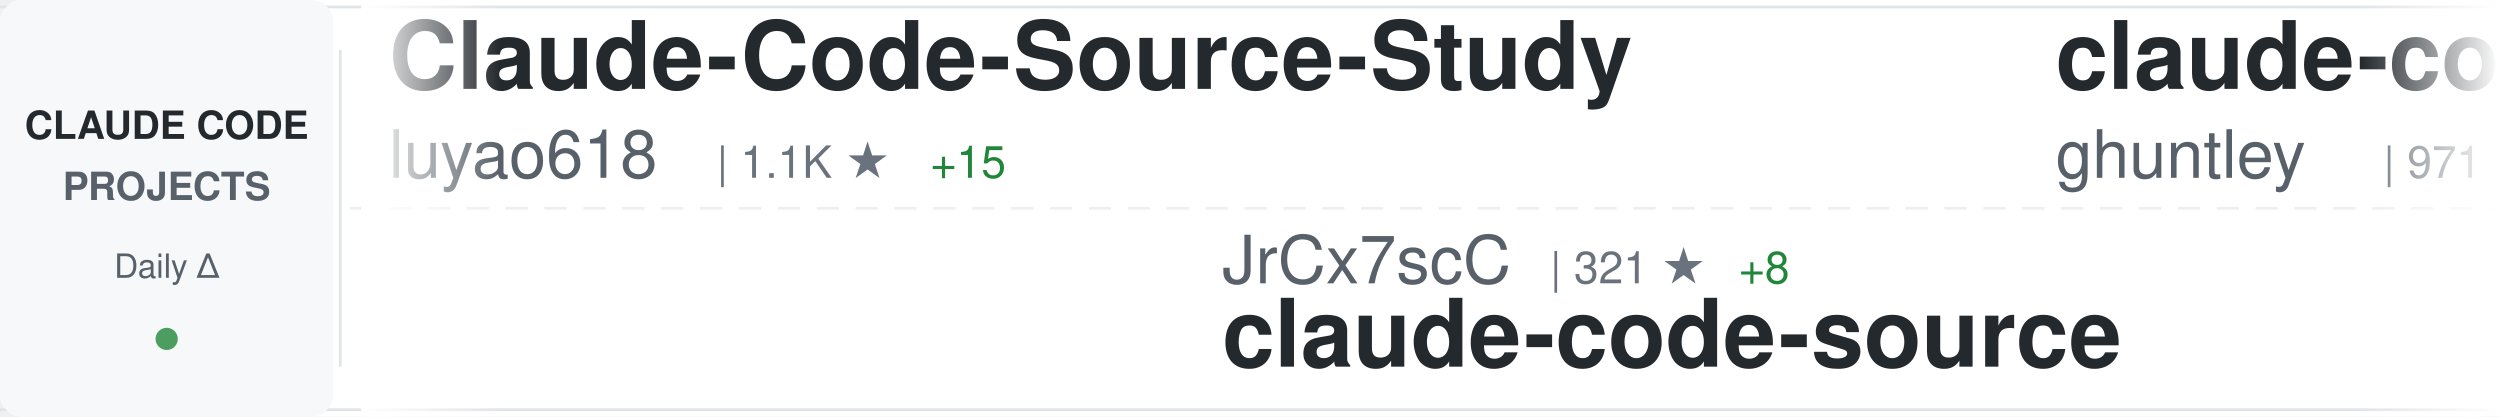
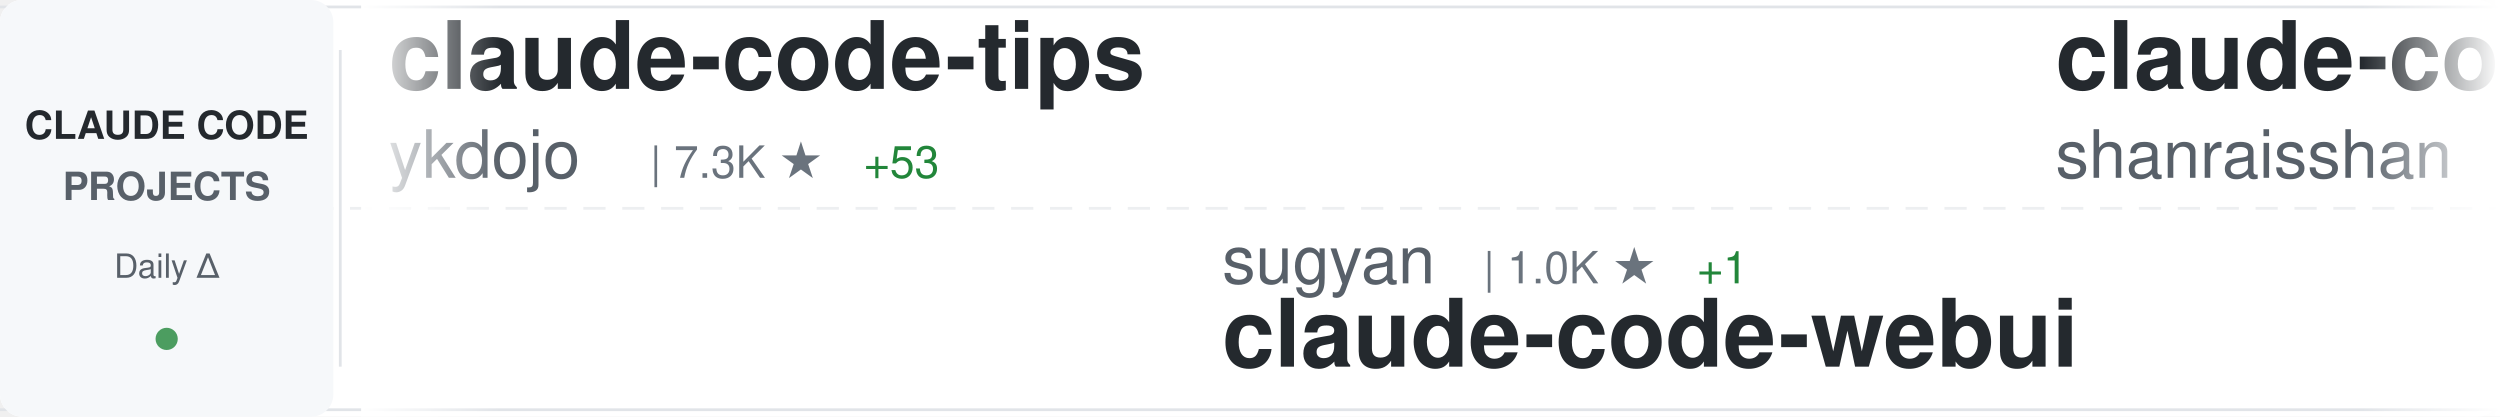
<svg xmlns="http://www.w3.org/2000/svg" width="900" height="150">
  <defs>
    <linearGradient id="awesomeLeftFade" x1="0%" y1="0%" x2="100%" y2="0%">
      <stop offset="0%" style="stop-color:#ffffff;stop-opacity:1" />
      <stop offset="100%" style="stop-color:#ffffff;stop-opacity:0" />
    </linearGradient>
    <linearGradient id="awesomeRightFade" x1="0%" y1="0%" x2="100%" y2="0%">
      <stop offset="0%" style="stop-color:#ffffff;stop-opacity:0" />
      <stop offset="100%" style="stop-color:#ffffff;stop-opacity:1" />
    </linearGradient>
  </defs>
  <rect width="900" height="150" fill="#ffffff" rx="8" />
  <rect x="0" y="2" width="900" height="1" fill="#e1e4e8" />
  <rect x="0" y="147" width="900" height="1" fill="#e1e4e8" />
  <line x1="0" y1="75" x2="900" y2="75" stroke="#e1e4e8" stroke-width="1" stroke-dasharray="8 6" opacity="0.6" />
  <rect x="0" y="0" width="120" height="150" fill="#f6f8fa" rx="8" />
  <text x="60" y="50" font-family="-apple-system, BlinkMacSystemFont, 'Segoe UI', Helvetica, Arial, sans-serif" font-size="14" font-weight="600" fill="#24292e" text-anchor="middle">CLAUDE CODE</text>
  <text x="60" y="72" font-family="-apple-system, BlinkMacSystemFont, 'Segoe UI', Helvetica, Arial, sans-serif" font-size="14" font-weight="600" fill="#586069" text-anchor="middle">PROJECTS</text>
  <text x="60" y="100" font-family="-apple-system, BlinkMacSystemFont, 'Segoe UI', Helvetica, Arial, sans-serif" font-size="12" font-weight="500" fill="#586069" text-anchor="middle">Daily Δ</text>
  <circle cx="60" cy="122" r="4" fill="#22863a" opacity="0.8" />
  <rect x="122" y="18" width="1" height="114" fill="#e1e4e8" />
  <clipPath id="awesomeTickerClip">
    <rect x="130" y="0" width="770" height="150" />
  </clipPath>
  <g clip-path="url(#awesomeTickerClip)">
    <g id="awesomeTickerItems">
      <animateTransform attributeName="transform" attributeType="XML" type="translate" from="0 0" to="-3000 0" dur="54s" repeatCount="indefinite" />
      <g transform="translate(0, 0)">
-         <text x="140" y="32" font-family="-apple-system, BlinkMacSystemFont, 'Segoe UI', Helvetica, Arial, sans-serif" font-size="34" font-weight="600" fill="#24292e">Claude-Code-Source-Study</text>
-         <text x="140" y="64" font-family="-apple-system, BlinkMacSystemFont, 'Segoe UI', Helvetica, Arial, sans-serif" font-size="24" font-weight="400" fill="#586069">luyao618</text>
-         <text x="258" y="64" font-family="-apple-system, BlinkMacSystemFont, 'Segoe UI', Helvetica, Arial, sans-serif" font-size="16" font-weight="500" fill="#6a737d">| 1.1K ★</text>
-         <text x="335" y="64" font-family="-apple-system, BlinkMacSystemFont, 'Segoe UI', Helvetica, Arial, sans-serif" font-size="16" font-weight="500" fill="#22863a"> +15</text>
+         <text x="140" y="32" font-family="-apple-system, BlinkMacSystemFont, 'Segoe UI', Helvetica, Arial, sans-serif" font-size="34" font-weight="600" fill="#24292e">claude-code-tips</text>
+         <text x="140" y="64" font-family="-apple-system, BlinkMacSystemFont, 'Segoe UI', Helvetica, Arial, sans-serif" font-size="24" font-weight="400" fill="#586069">ykdojo</text>
+         <text x="234" y="64" font-family="-apple-system, BlinkMacSystemFont, 'Segoe UI', Helvetica, Arial, sans-serif" font-size="16" font-weight="500" fill="#6a737d">| 7.3K ★</text>
+         <text x="311" y="64" font-family="-apple-system, BlinkMacSystemFont, 'Segoe UI', Helvetica, Arial, sans-serif" font-size="16" font-weight="500" fill="#22863a"> +53</text>
      </g>
      <g transform="translate(300, 0)">
-         <text x="140" y="102" font-family="-apple-system, BlinkMacSystemFont, 'Segoe UI', Helvetica, Arial, sans-serif" font-size="24" font-weight="400" fill="#586069">JrCx7scC</text>
-         <text x="258" y="102" font-family="-apple-system, BlinkMacSystemFont, 'Segoe UI', Helvetica, Arial, sans-serif" font-size="16" font-weight="500" fill="#6a737d">| 321 ★</text>
-         <text x="326" y="102" font-family="-apple-system, BlinkMacSystemFont, 'Segoe UI', Helvetica, Arial, sans-serif" font-size="16" font-weight="500" fill="#22863a"> +8</text>
-         <text x="140" y="132" font-family="-apple-system, BlinkMacSystemFont, 'Segoe UI', Helvetica, Arial, sans-serif" font-size="34" font-weight="600" fill="#24292e">claude-code-source</text>
+         <text x="140" y="102" font-family="-apple-system, BlinkMacSystemFont, 'Segoe UI', Helvetica, Arial, sans-serif" font-size="24" font-weight="400" fill="#586069">sugyan</text>
+         <text x="234" y="102" font-family="-apple-system, BlinkMacSystemFont, 'Segoe UI', Helvetica, Arial, sans-serif" font-size="16" font-weight="500" fill="#6a737d">| 1.0K ★</text>
+         <text x="311" y="102" font-family="-apple-system, BlinkMacSystemFont, 'Segoe UI', Helvetica, Arial, sans-serif" font-size="16" font-weight="500" fill="#22863a"> +1</text>
+         <text x="140" y="132" font-family="-apple-system, BlinkMacSystemFont, 'Segoe UI', Helvetica, Arial, sans-serif" font-size="34" font-weight="600" fill="#24292e">claude-code-webui</text>
      </g>
      <g transform="translate(600, 0)">
-         <text x="140" y="32" font-family="-apple-system, BlinkMacSystemFont, 'Segoe UI', Helvetica, Arial, sans-serif" font-size="34" font-weight="600" fill="#24292e">claude-code-source-code-...</text>
-         <text x="140" y="64" font-family="-apple-system, BlinkMacSystemFont, 'Segoe UI', Helvetica, Arial, sans-serif" font-size="24" font-weight="400" fill="#586069">ghuntley</text>
-         <text x="258" y="64" font-family="-apple-system, BlinkMacSystemFont, 'Segoe UI', Helvetica, Arial, sans-serif" font-size="16" font-weight="500" fill="#6a737d">| 971 ★</text>
-         <text x="326" y="64" font-family="-apple-system, BlinkMacSystemFont, 'Segoe UI', Helvetica, Arial, sans-serif" font-size="16" font-weight="500" fill="#22863a"> +2</text>
+         <text x="140" y="32" font-family="-apple-system, BlinkMacSystemFont, 'Segoe UI', Helvetica, Arial, sans-serif" font-size="34" font-weight="600" fill="#24292e">claude-code-best-practic...</text>
+         <text x="140" y="64" font-family="-apple-system, BlinkMacSystemFont, 'Segoe UI', Helvetica, Arial, sans-serif" font-size="24" font-weight="400" fill="#586069">shanraisshan</text>
+         <text x="306" y="64" font-family="-apple-system, BlinkMacSystemFont, 'Segoe UI', Helvetica, Arial, sans-serif" font-size="16" font-weight="500" fill="#6a737d">| 35.9K ★</text>
+         <text x="392" y="64" font-family="-apple-system, BlinkMacSystemFont, 'Segoe UI', Helvetica, Arial, sans-serif" font-size="16" font-weight="500" fill="#22863a"> +1.5K</text>
      </g>
      <g transform="translate(900, 0)">
-         <text x="140" y="102" font-family="-apple-system, BlinkMacSystemFont, 'Segoe UI', Helvetica, Arial, sans-serif" font-size="24" font-weight="400" fill="#586069">kodu-ai</text>
-         <text x="246" y="102" font-family="-apple-system, BlinkMacSystemFont, 'Segoe UI', Helvetica, Arial, sans-serif" font-size="16" font-weight="500" fill="#6a737d">| 5.3K ★</text>
-         <text x="323" y="102" font-family="-apple-system, BlinkMacSystemFont, 'Segoe UI', Helvetica, Arial, sans-serif" font-size="16" font-weight="500" fill="#22863a"> +1</text>
-         <text x="140" y="132" font-family="-apple-system, BlinkMacSystemFont, 'Segoe UI', Helvetica, Arial, sans-serif" font-size="34" font-weight="600" fill="#24292e">claude-coder</text>
+         <text x="140" y="102" font-family="-apple-system, BlinkMacSystemFont, 'Segoe UI', Helvetica, Arial, sans-serif" font-size="24" font-weight="400" fill="#586069">alirezarezvani</text>
+         <text x="330" y="102" font-family="-apple-system, BlinkMacSystemFont, 'Segoe UI', Helvetica, Arial, sans-serif" font-size="16" font-weight="500" fill="#6a737d">| 10.4K ★</text>
+         <text x="416" y="102" font-family="-apple-system, BlinkMacSystemFont, 'Segoe UI', Helvetica, Arial, sans-serif" font-size="16" font-weight="500" fill="#22863a"> +170</text>
+         <text x="140" y="132" font-family="-apple-system, BlinkMacSystemFont, 'Segoe UI', Helvetica, Arial, sans-serif" font-size="34" font-weight="600" fill="#24292e">claude-skills</text>
      </g>
      <g transform="translate(1200, 0)">
-         <text x="140" y="32" font-family="-apple-system, BlinkMacSystemFont, 'Segoe UI', Helvetica, Arial, sans-serif" font-size="34" font-weight="600" fill="#24292e">claude-code-security-rev...</text>
-         <text x="140" y="64" font-family="-apple-system, BlinkMacSystemFont, 'Segoe UI', Helvetica, Arial, sans-serif" font-size="24" font-weight="400" fill="#586069">anthropics</text>
-         <text x="282" y="64" font-family="-apple-system, BlinkMacSystemFont, 'Segoe UI', Helvetica, Arial, sans-serif" font-size="16" font-weight="500" fill="#6a737d">| 4.2K ★</text>
-         <text x="359" y="64" font-family="-apple-system, BlinkMacSystemFont, 'Segoe UI', Helvetica, Arial, sans-serif" font-size="16" font-weight="500" fill="#22863a"> +15</text>
+         <text x="140" y="32" font-family="-apple-system, BlinkMacSystemFont, 'Segoe UI', Helvetica, Arial, sans-serif" font-size="34" font-weight="600" fill="#24292e">everything-claude-code</text>
+         <text x="140" y="64" font-family="-apple-system, BlinkMacSystemFont, 'Segoe UI', Helvetica, Arial, sans-serif" font-size="24" font-weight="400" fill="#586069">affaan-m</text>
+         <text x="258" y="64" font-family="-apple-system, BlinkMacSystemFont, 'Segoe UI', Helvetica, Arial, sans-serif" font-size="16" font-weight="500" fill="#6a737d">| 150.3K ★</text>
+         <text x="353" y="64" font-family="-apple-system, BlinkMacSystemFont, 'Segoe UI', Helvetica, Arial, sans-serif" font-size="16" font-weight="500" fill="#22863a"> +1.4K</text>
      </g>
      <g transform="translate(1500, 0)">
-         <text x="140" y="102" font-family="-apple-system, BlinkMacSystemFont, 'Segoe UI', Helvetica, Arial, sans-serif" font-size="24" font-weight="400" fill="#586069">oboard</text>
-         <text x="234" y="102" font-family="-apple-system, BlinkMacSystemFont, 'Segoe UI', Helvetica, Arial, sans-serif" font-size="16" font-weight="500" fill="#6a737d">| 2.9K ★</text>
-         <text x="311" y="102" font-family="-apple-system, BlinkMacSystemFont, 'Segoe UI', Helvetica, Arial, sans-serif" font-size="16" font-weight="500" fill="#22863a"> +26</text>
-         <text x="140" y="132" font-family="-apple-system, BlinkMacSystemFont, 'Segoe UI', Helvetica, Arial, sans-serif" font-size="34" font-weight="600" fill="#24292e">claude-code-rev</text>
+         <text x="140" y="102" font-family="-apple-system, BlinkMacSystemFont, 'Segoe UI', Helvetica, Arial, sans-serif" font-size="24" font-weight="400" fill="#586069">Yuyz0112</text>
+         <text x="258" y="102" font-family="-apple-system, BlinkMacSystemFont, 'Segoe UI', Helvetica, Arial, sans-serif" font-size="16" font-weight="500" fill="#6a737d">| 2.3K ★</text>
+         <text x="335" y="102" font-family="-apple-system, BlinkMacSystemFont, 'Segoe UI', Helvetica, Arial, sans-serif" font-size="16" font-weight="500" fill="#22863a"> +1</text>
+         <text x="140" y="132" font-family="-apple-system, BlinkMacSystemFont, 'Segoe UI', Helvetica, Arial, sans-serif" font-size="34" font-weight="600" fill="#24292e">claude-code-reverse</text>
      </g>
      <g transform="translate(1800, 0)">
-         <text x="140" y="32" font-family="-apple-system, BlinkMacSystemFont, 'Segoe UI', Helvetica, Arial, sans-serif" font-size="34" font-weight="600" fill="#24292e">claurst</text>
-         <text x="140" y="64" font-family="-apple-system, BlinkMacSystemFont, 'Segoe UI', Helvetica, Arial, sans-serif" font-size="24" font-weight="400" fill="#586069">Kuberwastaken</text>
-         <text x="318" y="64" font-family="-apple-system, BlinkMacSystemFont, 'Segoe UI', Helvetica, Arial, sans-serif" font-size="16" font-weight="500" fill="#6a737d">| 8.8K ★</text>
-         <text x="395" y="64" font-family="-apple-system, BlinkMacSystemFont, 'Segoe UI', Helvetica, Arial, sans-serif" font-size="16" font-weight="500" fill="#22863a"> +72</text>
+         <text x="140" y="32" font-family="-apple-system, BlinkMacSystemFont, 'Segoe UI', Helvetica, Arial, sans-serif" font-size="34" font-weight="600" fill="#24292e">claude-code-tudou</text>
+         <text x="140" y="64" font-family="-apple-system, BlinkMacSystemFont, 'Segoe UI', Helvetica, Arial, sans-serif" font-size="24" font-weight="400" fill="#586069">AICoderTudou</text>
+         <text x="306" y="64" font-family="-apple-system, BlinkMacSystemFont, 'Segoe UI', Helvetica, Arial, sans-serif" font-size="16" font-weight="500" fill="#6a737d">| 461 ★</text>
+         <text x="374" y="64" font-family="-apple-system, BlinkMacSystemFont, 'Segoe UI', Helvetica, Arial, sans-serif" font-size="16" font-weight="500" fill="#22863a"> +9</text>
      </g>
      <g transform="translate(2100, 0)">
-         <text x="140" y="102" font-family="-apple-system, BlinkMacSystemFont, 'Segoe UI', Helvetica, Arial, sans-serif" font-size="24" font-weight="400" fill="#586069">wshobson</text>
-         <text x="258" y="102" font-family="-apple-system, BlinkMacSystemFont, 'Segoe UI', Helvetica, Arial, sans-serif" font-size="16" font-weight="500" fill="#6a737d">| 33.3K ★</text>
-         <text x="344" y="102" font-family="-apple-system, BlinkMacSystemFont, 'Segoe UI', Helvetica, Arial, sans-serif" font-size="16" font-weight="500" fill="#22863a"> +84</text>
-         <text x="140" y="132" font-family="-apple-system, BlinkMacSystemFont, 'Segoe UI', Helvetica, Arial, sans-serif" font-size="34" font-weight="600" fill="#24292e">agents</text>
+         <text x="140" y="102" font-family="-apple-system, BlinkMacSystemFont, 'Segoe UI', Helvetica, Arial, sans-serif" font-size="24" font-weight="400" fill="#586069">wanshuiyin</text>
+         <text x="282" y="102" font-family="-apple-system, BlinkMacSystemFont, 'Segoe UI', Helvetica, Arial, sans-serif" font-size="16" font-weight="500" fill="#6a737d">| 6.1K ★</text>
+         <text x="359" y="102" font-family="-apple-system, BlinkMacSystemFont, 'Segoe UI', Helvetica, Arial, sans-serif" font-size="16" font-weight="500" fill="#22863a"> +110</text>
+         <text x="140" y="132" font-family="-apple-system, BlinkMacSystemFont, 'Segoe UI', Helvetica, Arial, sans-serif" font-size="34" font-weight="600" fill="#24292e">Auto-claude-code-researc...</text>
      </g>
      <g transform="translate(2400, 0)">
-         <text x="140" y="32" font-family="-apple-system, BlinkMacSystemFont, 'Segoe UI', Helvetica, Arial, sans-serif" font-size="34" font-weight="600" fill="#24292e">claude-code-hooks-master...</text>
-         <text x="140" y="64" font-family="-apple-system, BlinkMacSystemFont, 'Segoe UI', Helvetica, Arial, sans-serif" font-size="24" font-weight="400" fill="#586069">disler</text>
-         <text x="234" y="64" font-family="-apple-system, BlinkMacSystemFont, 'Segoe UI', Helvetica, Arial, sans-serif" font-size="16" font-weight="500" fill="#6a737d">| 3.5K ★</text>
-         <text x="311" y="64" font-family="-apple-system, BlinkMacSystemFont, 'Segoe UI', Helvetica, Arial, sans-serif" font-size="16" font-weight="500" fill="#22863a"> +2</text>
+         <text x="140" y="32" font-family="-apple-system, BlinkMacSystemFont, 'Segoe UI', Helvetica, Arial, sans-serif" font-size="34" font-weight="600" fill="#24292e">skills</text>
+         <text x="140" y="64" font-family="-apple-system, BlinkMacSystemFont, 'Segoe UI', Helvetica, Arial, sans-serif" font-size="24" font-weight="400" fill="#586069">anthropics</text>
+         <text x="282" y="64" font-family="-apple-system, BlinkMacSystemFont, 'Segoe UI', Helvetica, Arial, sans-serif" font-size="16" font-weight="500" fill="#6a737d">| 114.7K ★</text>
+         <text x="377" y="64" font-family="-apple-system, BlinkMacSystemFont, 'Segoe UI', Helvetica, Arial, sans-serif" font-size="16" font-weight="500" fill="#22863a"> +668</text>
      </g>
      <g transform="translate(2700, 0)">
-         <text x="140" y="102" font-family="-apple-system, BlinkMacSystemFont, 'Segoe UI', Helvetica, Arial, sans-serif" font-size="24" font-weight="400" fill="#586069">OneRedOak</text>
-         <text x="270" y="102" font-family="-apple-system, BlinkMacSystemFont, 'Segoe UI', Helvetica, Arial, sans-serif" font-size="16" font-weight="500" fill="#6a737d">| 3.8K ★</text>
-         <text x="347" y="102" font-family="-apple-system, BlinkMacSystemFont, 'Segoe UI', Helvetica, Arial, sans-serif" font-size="16" font-weight="500" fill="#22863a"> +2</text>
-         <text x="140" y="132" font-family="-apple-system, BlinkMacSystemFont, 'Segoe UI', Helvetica, Arial, sans-serif" font-size="34" font-weight="600" fill="#24292e">claude-code-workflows</text>
+         <text x="140" y="102" font-family="-apple-system, BlinkMacSystemFont, 'Segoe UI', Helvetica, Arial, sans-serif" font-size="24" font-weight="400" fill="#586069">Donchitos</text>
+         <text x="270" y="102" font-family="-apple-system, BlinkMacSystemFont, 'Segoe UI', Helvetica, Arial, sans-serif" font-size="16" font-weight="500" fill="#6a737d">| 8.6K ★</text>
+         <text x="347" y="102" font-family="-apple-system, BlinkMacSystemFont, 'Segoe UI', Helvetica, Arial, sans-serif" font-size="16" font-weight="500" fill="#22863a"> +65</text>
+         <text x="140" y="132" font-family="-apple-system, BlinkMacSystemFont, 'Segoe UI', Helvetica, Arial, sans-serif" font-size="34" font-weight="600" fill="#24292e">Claude-Code-Game-Studios</text>
      </g>
      <g transform="translate(3000, 0)">
-         <text x="140" y="32" font-family="-apple-system, BlinkMacSystemFont, 'Segoe UI', Helvetica, Arial, sans-serif" font-size="34" font-weight="600" fill="#24292e">Claude-Code-Source-Study</text>
-         <text x="140" y="64" font-family="-apple-system, BlinkMacSystemFont, 'Segoe UI', Helvetica, Arial, sans-serif" font-size="24" font-weight="400" fill="#586069">luyao618</text>
-         <text x="258" y="64" font-family="-apple-system, BlinkMacSystemFont, 'Segoe UI', Helvetica, Arial, sans-serif" font-size="16" font-weight="500" fill="#6a737d">| 1.1K ★</text>
-         <text x="335" y="64" font-family="-apple-system, BlinkMacSystemFont, 'Segoe UI', Helvetica, Arial, sans-serif" font-size="16" font-weight="500" fill="#22863a"> +15</text>
+         <text x="140" y="32" font-family="-apple-system, BlinkMacSystemFont, 'Segoe UI', Helvetica, Arial, sans-serif" font-size="34" font-weight="600" fill="#24292e">claude-code-tips</text>
+         <text x="140" y="64" font-family="-apple-system, BlinkMacSystemFont, 'Segoe UI', Helvetica, Arial, sans-serif" font-size="24" font-weight="400" fill="#586069">ykdojo</text>
+         <text x="234" y="64" font-family="-apple-system, BlinkMacSystemFont, 'Segoe UI', Helvetica, Arial, sans-serif" font-size="16" font-weight="500" fill="#6a737d">| 7.3K ★</text>
+         <text x="311" y="64" font-family="-apple-system, BlinkMacSystemFont, 'Segoe UI', Helvetica, Arial, sans-serif" font-size="16" font-weight="500" fill="#22863a"> +53</text>
      </g>
      <g transform="translate(3300, 0)">
-         <text x="140" y="102" font-family="-apple-system, BlinkMacSystemFont, 'Segoe UI', Helvetica, Arial, sans-serif" font-size="24" font-weight="400" fill="#586069">JrCx7scC</text>
-         <text x="258" y="102" font-family="-apple-system, BlinkMacSystemFont, 'Segoe UI', Helvetica, Arial, sans-serif" font-size="16" font-weight="500" fill="#6a737d">| 321 ★</text>
-         <text x="326" y="102" font-family="-apple-system, BlinkMacSystemFont, 'Segoe UI', Helvetica, Arial, sans-serif" font-size="16" font-weight="500" fill="#22863a"> +8</text>
-         <text x="140" y="132" font-family="-apple-system, BlinkMacSystemFont, 'Segoe UI', Helvetica, Arial, sans-serif" font-size="34" font-weight="600" fill="#24292e">claude-code-source</text>
+         <text x="140" y="102" font-family="-apple-system, BlinkMacSystemFont, 'Segoe UI', Helvetica, Arial, sans-serif" font-size="24" font-weight="400" fill="#586069">sugyan</text>
+         <text x="234" y="102" font-family="-apple-system, BlinkMacSystemFont, 'Segoe UI', Helvetica, Arial, sans-serif" font-size="16" font-weight="500" fill="#6a737d">| 1.0K ★</text>
+         <text x="311" y="102" font-family="-apple-system, BlinkMacSystemFont, 'Segoe UI', Helvetica, Arial, sans-serif" font-size="16" font-weight="500" fill="#22863a"> +1</text>
+         <text x="140" y="132" font-family="-apple-system, BlinkMacSystemFont, 'Segoe UI', Helvetica, Arial, sans-serif" font-size="34" font-weight="600" fill="#24292e">claude-code-webui</text>
      </g>
      <g transform="translate(3600, 0)">
-         <text x="140" y="32" font-family="-apple-system, BlinkMacSystemFont, 'Segoe UI', Helvetica, Arial, sans-serif" font-size="34" font-weight="600" fill="#24292e">claude-code-source-code-...</text>
-         <text x="140" y="64" font-family="-apple-system, BlinkMacSystemFont, 'Segoe UI', Helvetica, Arial, sans-serif" font-size="24" font-weight="400" fill="#586069">ghuntley</text>
-         <text x="258" y="64" font-family="-apple-system, BlinkMacSystemFont, 'Segoe UI', Helvetica, Arial, sans-serif" font-size="16" font-weight="500" fill="#6a737d">| 971 ★</text>
-         <text x="326" y="64" font-family="-apple-system, BlinkMacSystemFont, 'Segoe UI', Helvetica, Arial, sans-serif" font-size="16" font-weight="500" fill="#22863a"> +2</text>
+         <text x="140" y="32" font-family="-apple-system, BlinkMacSystemFont, 'Segoe UI', Helvetica, Arial, sans-serif" font-size="34" font-weight="600" fill="#24292e">claude-code-best-practic...</text>
+         <text x="140" y="64" font-family="-apple-system, BlinkMacSystemFont, 'Segoe UI', Helvetica, Arial, sans-serif" font-size="24" font-weight="400" fill="#586069">shanraisshan</text>
+         <text x="306" y="64" font-family="-apple-system, BlinkMacSystemFont, 'Segoe UI', Helvetica, Arial, sans-serif" font-size="16" font-weight="500" fill="#6a737d">| 35.9K ★</text>
+         <text x="392" y="64" font-family="-apple-system, BlinkMacSystemFont, 'Segoe UI', Helvetica, Arial, sans-serif" font-size="16" font-weight="500" fill="#22863a"> +1.5K</text>
      </g>
      <g transform="translate(3900, 0)">
-         <text x="140" y="102" font-family="-apple-system, BlinkMacSystemFont, 'Segoe UI', Helvetica, Arial, sans-serif" font-size="24" font-weight="400" fill="#586069">kodu-ai</text>
-         <text x="246" y="102" font-family="-apple-system, BlinkMacSystemFont, 'Segoe UI', Helvetica, Arial, sans-serif" font-size="16" font-weight="500" fill="#6a737d">| 5.3K ★</text>
-         <text x="323" y="102" font-family="-apple-system, BlinkMacSystemFont, 'Segoe UI', Helvetica, Arial, sans-serif" font-size="16" font-weight="500" fill="#22863a"> +1</text>
-         <text x="140" y="132" font-family="-apple-system, BlinkMacSystemFont, 'Segoe UI', Helvetica, Arial, sans-serif" font-size="34" font-weight="600" fill="#24292e">claude-coder</text>
+         <text x="140" y="102" font-family="-apple-system, BlinkMacSystemFont, 'Segoe UI', Helvetica, Arial, sans-serif" font-size="24" font-weight="400" fill="#586069">alirezarezvani</text>
+         <text x="330" y="102" font-family="-apple-system, BlinkMacSystemFont, 'Segoe UI', Helvetica, Arial, sans-serif" font-size="16" font-weight="500" fill="#6a737d">| 10.4K ★</text>
+         <text x="416" y="102" font-family="-apple-system, BlinkMacSystemFont, 'Segoe UI', Helvetica, Arial, sans-serif" font-size="16" font-weight="500" fill="#22863a"> +170</text>
+         <text x="140" y="132" font-family="-apple-system, BlinkMacSystemFont, 'Segoe UI', Helvetica, Arial, sans-serif" font-size="34" font-weight="600" fill="#24292e">claude-skills</text>
      </g>
    </g>
  </g>
  <rect x="130" y="0" width="50" height="150" fill="url(#awesomeLeftFade)" />
  <rect x="850" y="0" width="50" height="150" fill="url(#awesomeRightFade)" />
</svg>
